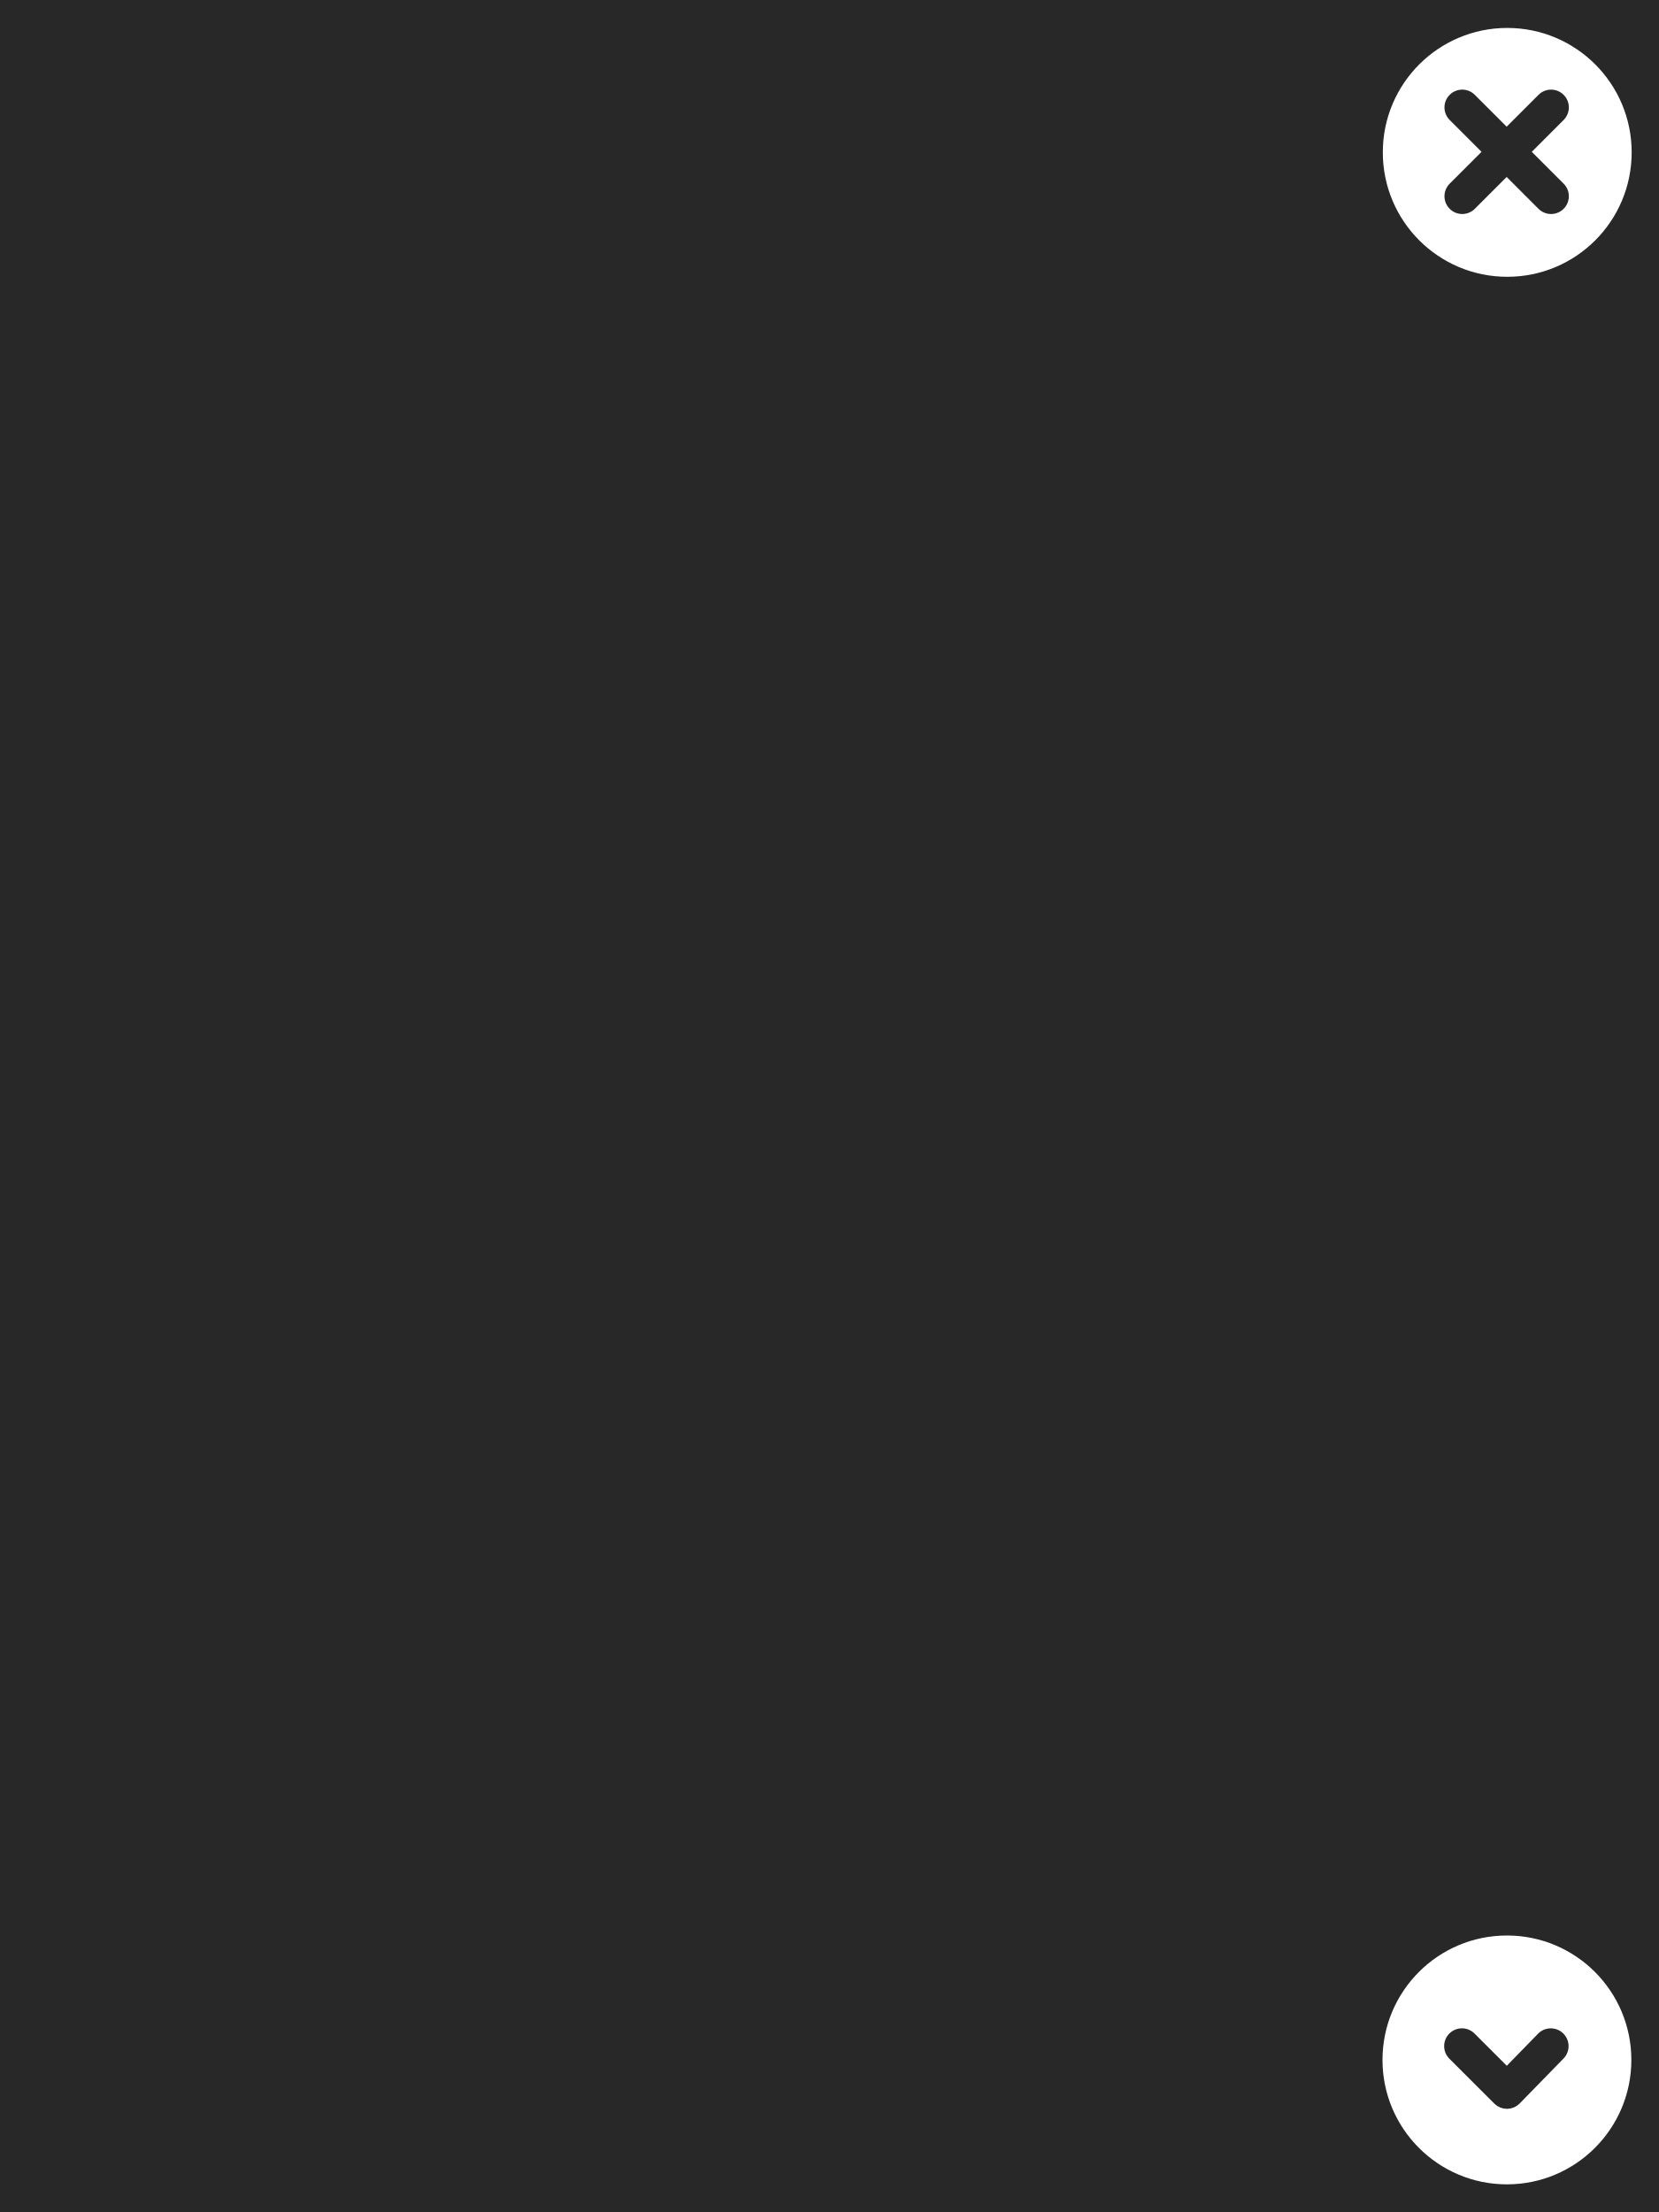
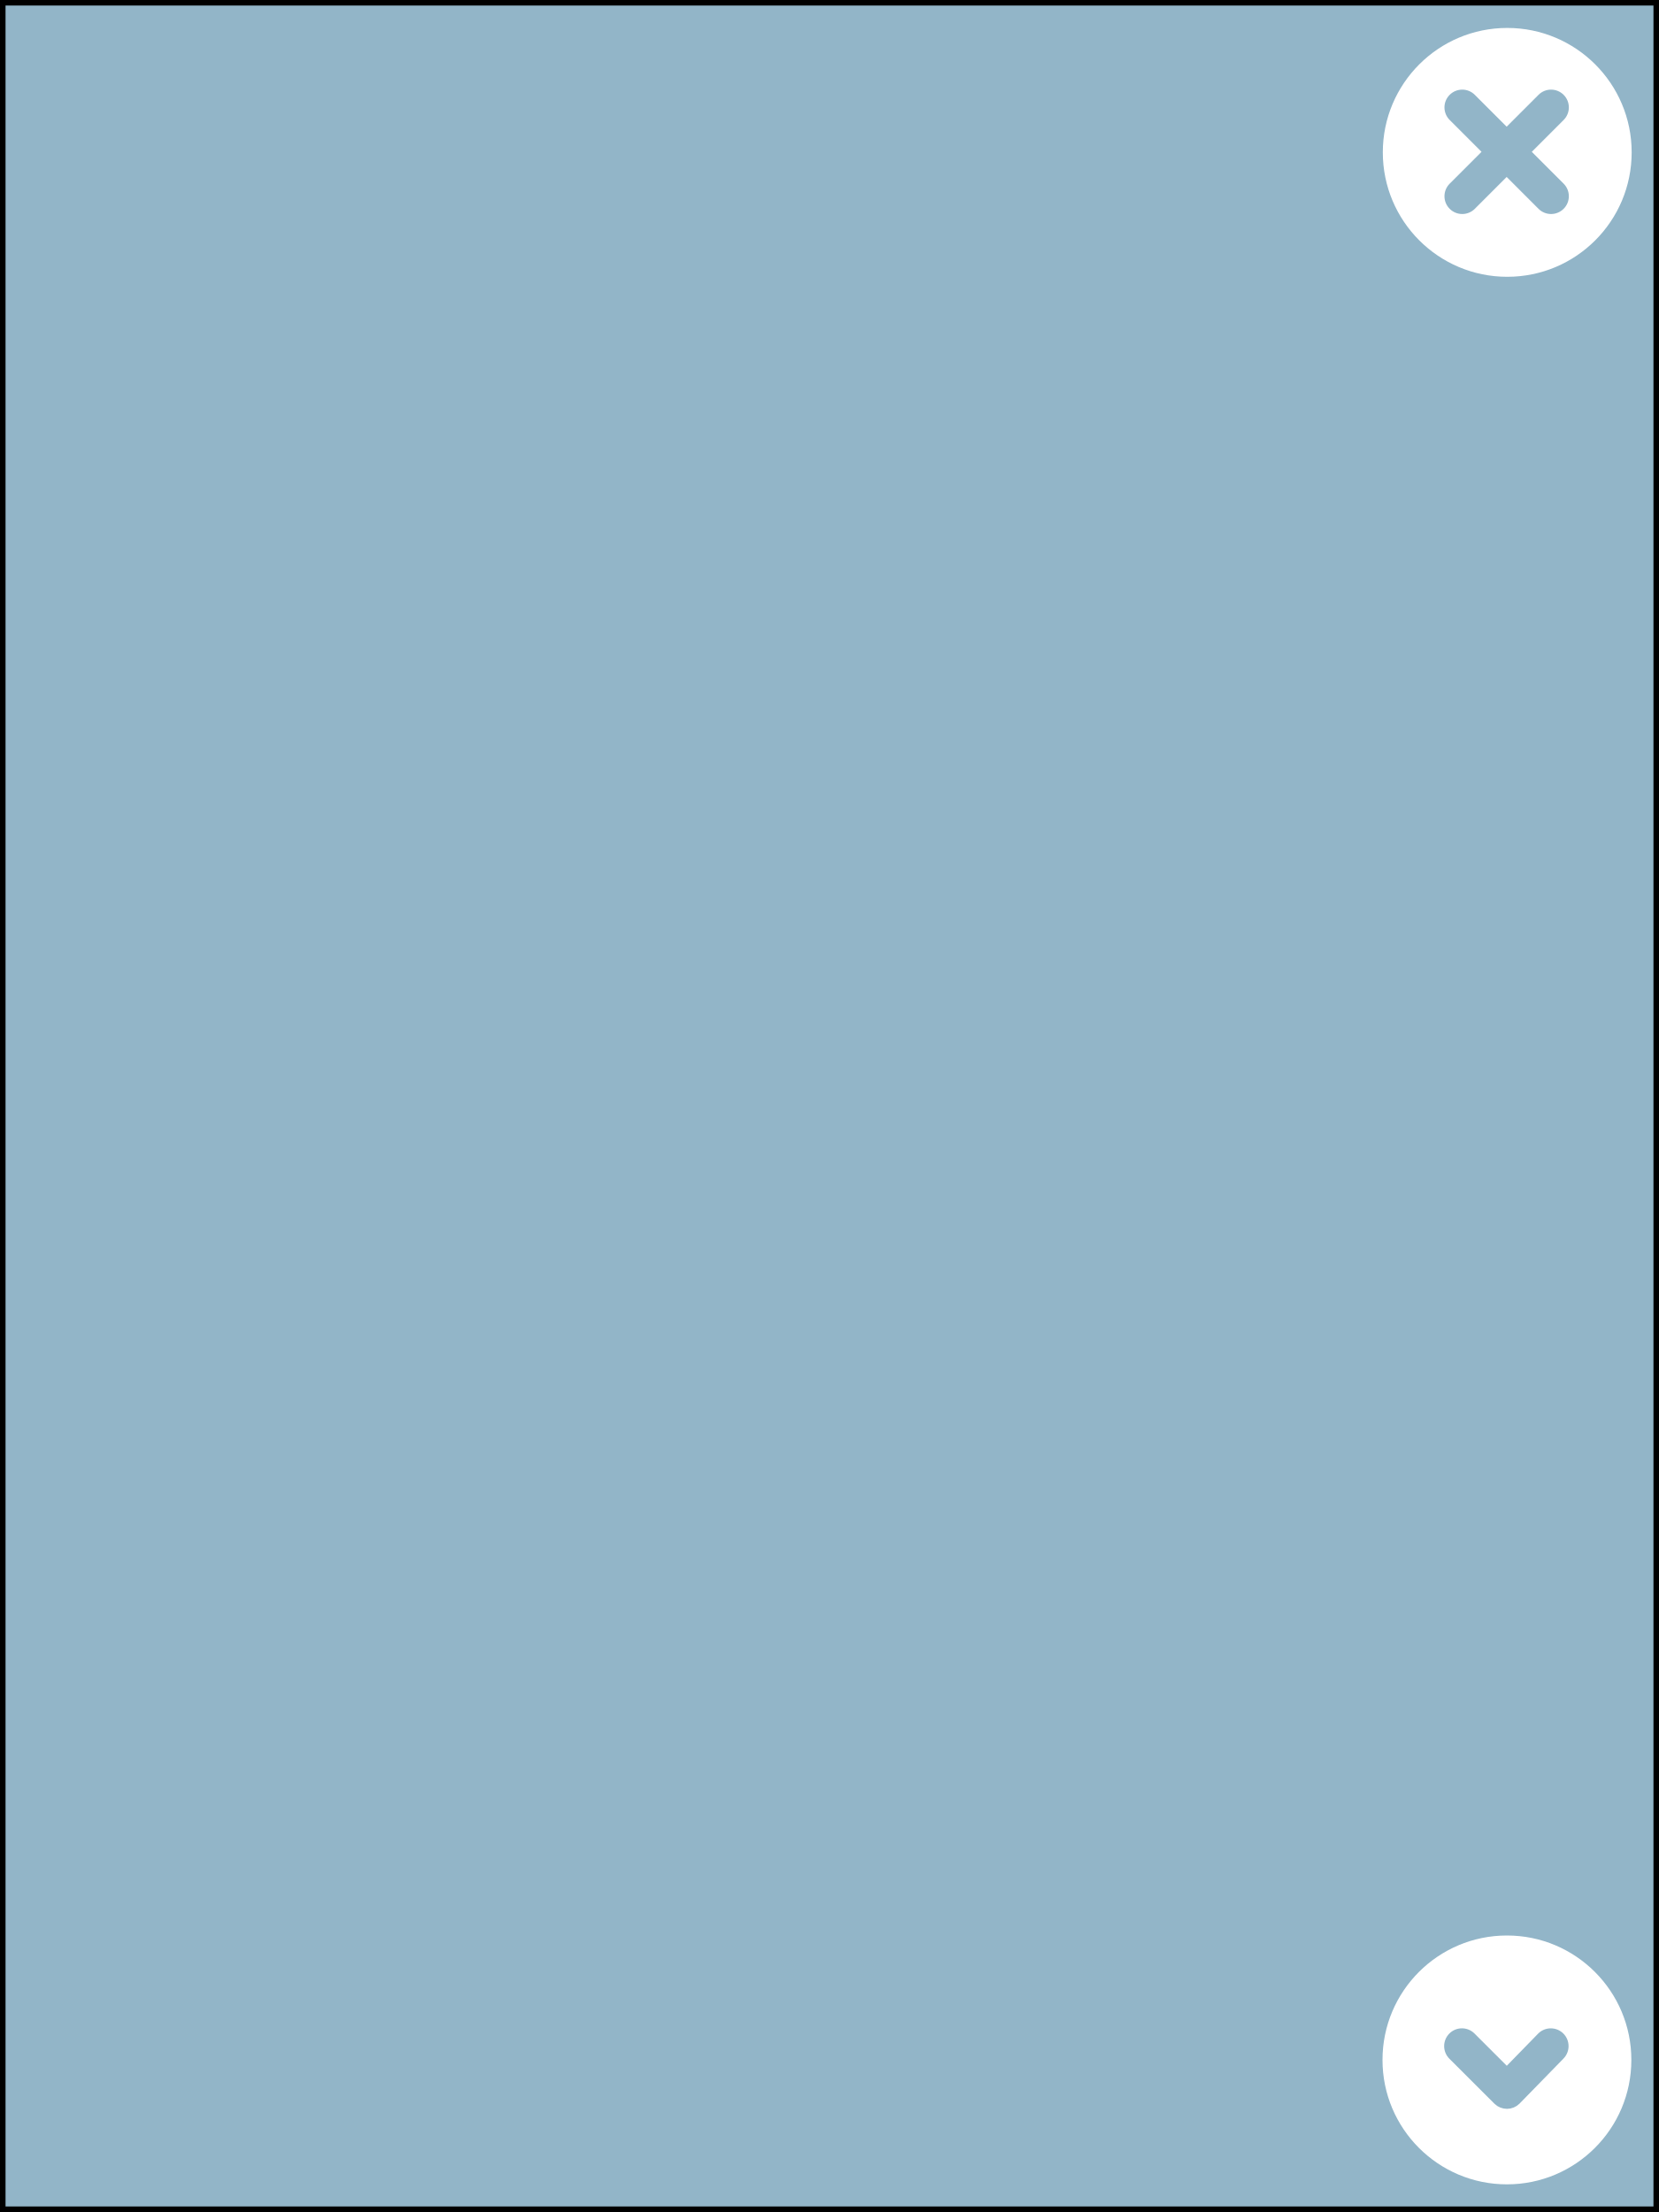
- <svg xmlns="http://www.w3.org/2000/svg" version="1.1" width="300" height="400">
-   <rect width="300" height="400" x="0" y="0" style="fill:#282828;fill-opacity:1;fill-rule:nonzero;stroke:none" />
-   <g transform="translate(245,0)">
-     <path d="m 27.557,5.053 c -12.43,0 -22.5,10.076 -22.5,22.497 0,12.432 10.07,22.503 22.5,22.503 12.431,0 22.5,-10.071 22.5,-22.503 0,-12.421 -10.07,-22.497 -22.5,-22.497 z m 10.199,28.159 c 1.254,1.256 1.257,3.291 0,4.545 -0.628,0.629 -1.451,0.943 -2.274,0.943 -0.822,0 -1.644,-0.314 -2.27,-0.94 l -5.76,-5.761 -5.76,5.761 c -0.627,0.626 -1.449,0.94 -2.271,0.94 -0.823,0 -1.647,-0.314 -2.275,-0.943 -1.254,-1.254 -1.254,-3.289 0.004,-4.545 l 5.758,-5.758 -5.758,-5.758 c -1.258,-1.254 -1.258,-3.292 -0.004,-4.546 1.255,-1.254 3.292,-1.259 4.546,0 l 5.76,5.759 5.76,-5.759 c 1.252,-1.259 3.288,-1.254 4.544,0 1.257,1.254 1.254,3.292 0,4.546 l -5.758,5.758 5.758,5.758 z" style="fill:#ffffff;display:inline" />
+ <svg xmlns="http://www.w3.org/2000/svg" id="svg2" height="400" width="300" version="1.1">
+   <defs id="defs16" />
+   <rect id="rect4" style="fill:#92b5c8;fill-opacity:1;fill-rule:nonzero;stroke:#000000;stroke-opacity:1;stroke-width:2;stroke-miterlimit:4;stroke-dasharray:none" y="0" x="0" height="400" width="300" />
+   <g id="g6" transform="translate(245,0)">
+     <path id="path8" style="fill:#ffffff;display:inline" d="m 27.557,5.053 c -12.43,0 -22.5,10.076 -22.5,22.497 0,12.432 10.07,22.503 22.5,22.503 12.431,0 22.5,-10.071 22.5,-22.503 0,-12.421 -10.07,-22.497 -22.5,-22.497 z m 10.199,28.159 c 1.254,1.256 1.257,3.291 0,4.545 -0.628,0.629 -1.451,0.943 -2.274,0.943 -0.822,0 -1.644,-0.314 -2.27,-0.94 l -5.76,-5.761 -5.76,5.761 c -0.627,0.626 -1.449,0.94 -2.271,0.94 -0.823,0 -1.647,-0.314 -2.275,-0.943 -1.254,-1.254 -1.254,-3.289 0.004,-4.545 l 5.758,-5.758 -5.758,-5.758 c -1.258,-1.254 -1.258,-3.292 -0.004,-4.546 1.255,-1.254 3.292,-1.259 4.546,0 l 5.76,5.759 5.76,-5.759 c 1.252,-1.259 3.288,-1.254 4.544,0 1.257,1.254 1.254,3.292 0,4.546 l -5.758,5.758 5.758,5.758 z" />
  </g>
-   <g transform="translate(245,345)">
-     <path d="M 27.5,50 C 39.927,50 50,39.927 50,27.5 50,15.072 39.927,5 27.5,5 15.073,5 5,15.072 5,27.5 5,39.927 15.073,50 27.5,50 z M 17.093,22.725 c 0.626,-0.624 1.447,-0.939 2.271,-0.939 0.822,0 1.645,0.315 2.271,0.939 l 5.84,5.833 5.657,-5.802 c 0.63,-0.645 1.464,-0.967 2.3,-0.967 0.808,0 1.62,0.305 2.246,0.914 1.266,1.238 1.295,3.271 0.056,4.546 l -7.929,8.126 c -0.002,0 -0.002,0 -0.003,0 -0.01,0.011 -0.015,0.021 -0.022,0.028 -0.116,0.115 -0.245,0.208 -0.371,0.302 -0.039,0.028 -0.071,0.064 -0.111,0.093 -0.114,0.075 -0.24,0.133 -0.36,0.194 -0.068,0.035 -0.131,0.078 -0.2,0.107 -0.1,0.039 -0.203,0.064 -0.306,0.093 -0.099,0.032 -0.191,0.068 -0.292,0.09 -0.083,0.018 -0.169,0.018 -0.251,0.028 -0.122,0.015 -0.244,0.033 -0.366,0.036 -0.071,0 -0.147,-0.014 -0.219,-0.021 C 27.171,36.318 27.038,36.314 26.909,36.289 26.834,36.275 26.762,36.246 26.686,36.225 26.562,36.19 26.435,36.164 26.313,36.114 26.23,36.082 26.152,36.032 26.069,35.993 25.963,35.938 25.854,35.889 25.753,35.828 25.669,35.77 25.593,35.698 25.514,35.634 25.428,35.57 25.338,35.512 25.26,35.433 25.255,35.43 25.251,35.422 25.247,35.419 25.24,35.415 25.236,35.411 25.233,35.408 l -8.142,-8.13 c -1.254,-1.259 -1.257,-3.292 0.002,-4.553 z" style="fill:#ffffff" />
+   <g id="g10" transform="translate(245,345)">
+     <path id="path12" style="fill:#ffffff" d="M 27.5,50 C 39.927,50 50,39.927 50,27.5 50,15.072 39.927,5 27.5,5 15.073,5 5,15.072 5,27.5 5,39.927 15.073,50 27.5,50 z M 17.093,22.725 c 0.626,-0.624 1.447,-0.939 2.271,-0.939 0.822,0 1.645,0.315 2.271,0.939 l 5.84,5.833 5.657,-5.802 c 0.63,-0.645 1.464,-0.967 2.3,-0.967 0.808,0 1.62,0.305 2.246,0.914 1.266,1.238 1.295,3.271 0.056,4.546 l -7.929,8.126 c -0.002,0 -0.002,0 -0.003,0 -0.01,0.011 -0.015,0.021 -0.022,0.028 -0.116,0.115 -0.245,0.208 -0.371,0.302 -0.039,0.028 -0.071,0.064 -0.111,0.093 -0.114,0.075 -0.24,0.133 -0.36,0.194 -0.068,0.035 -0.131,0.078 -0.2,0.107 -0.1,0.039 -0.203,0.064 -0.306,0.093 -0.099,0.032 -0.191,0.068 -0.292,0.09 -0.083,0.018 -0.169,0.018 -0.251,0.028 -0.122,0.015 -0.244,0.033 -0.366,0.036 -0.071,0 -0.147,-0.014 -0.219,-0.021 C 27.171,36.318 27.038,36.314 26.909,36.289 26.834,36.275 26.762,36.246 26.686,36.225 26.562,36.19 26.435,36.164 26.313,36.114 26.23,36.082 26.152,36.032 26.069,35.993 25.963,35.938 25.854,35.889 25.753,35.828 25.669,35.77 25.593,35.698 25.514,35.634 25.428,35.57 25.338,35.512 25.26,35.433 25.255,35.43 25.251,35.422 25.247,35.419 25.24,35.415 25.236,35.411 25.233,35.408 l -8.142,-8.13 c -1.254,-1.259 -1.257,-3.292 0.002,-4.553 z" />
  </g>
</svg>
